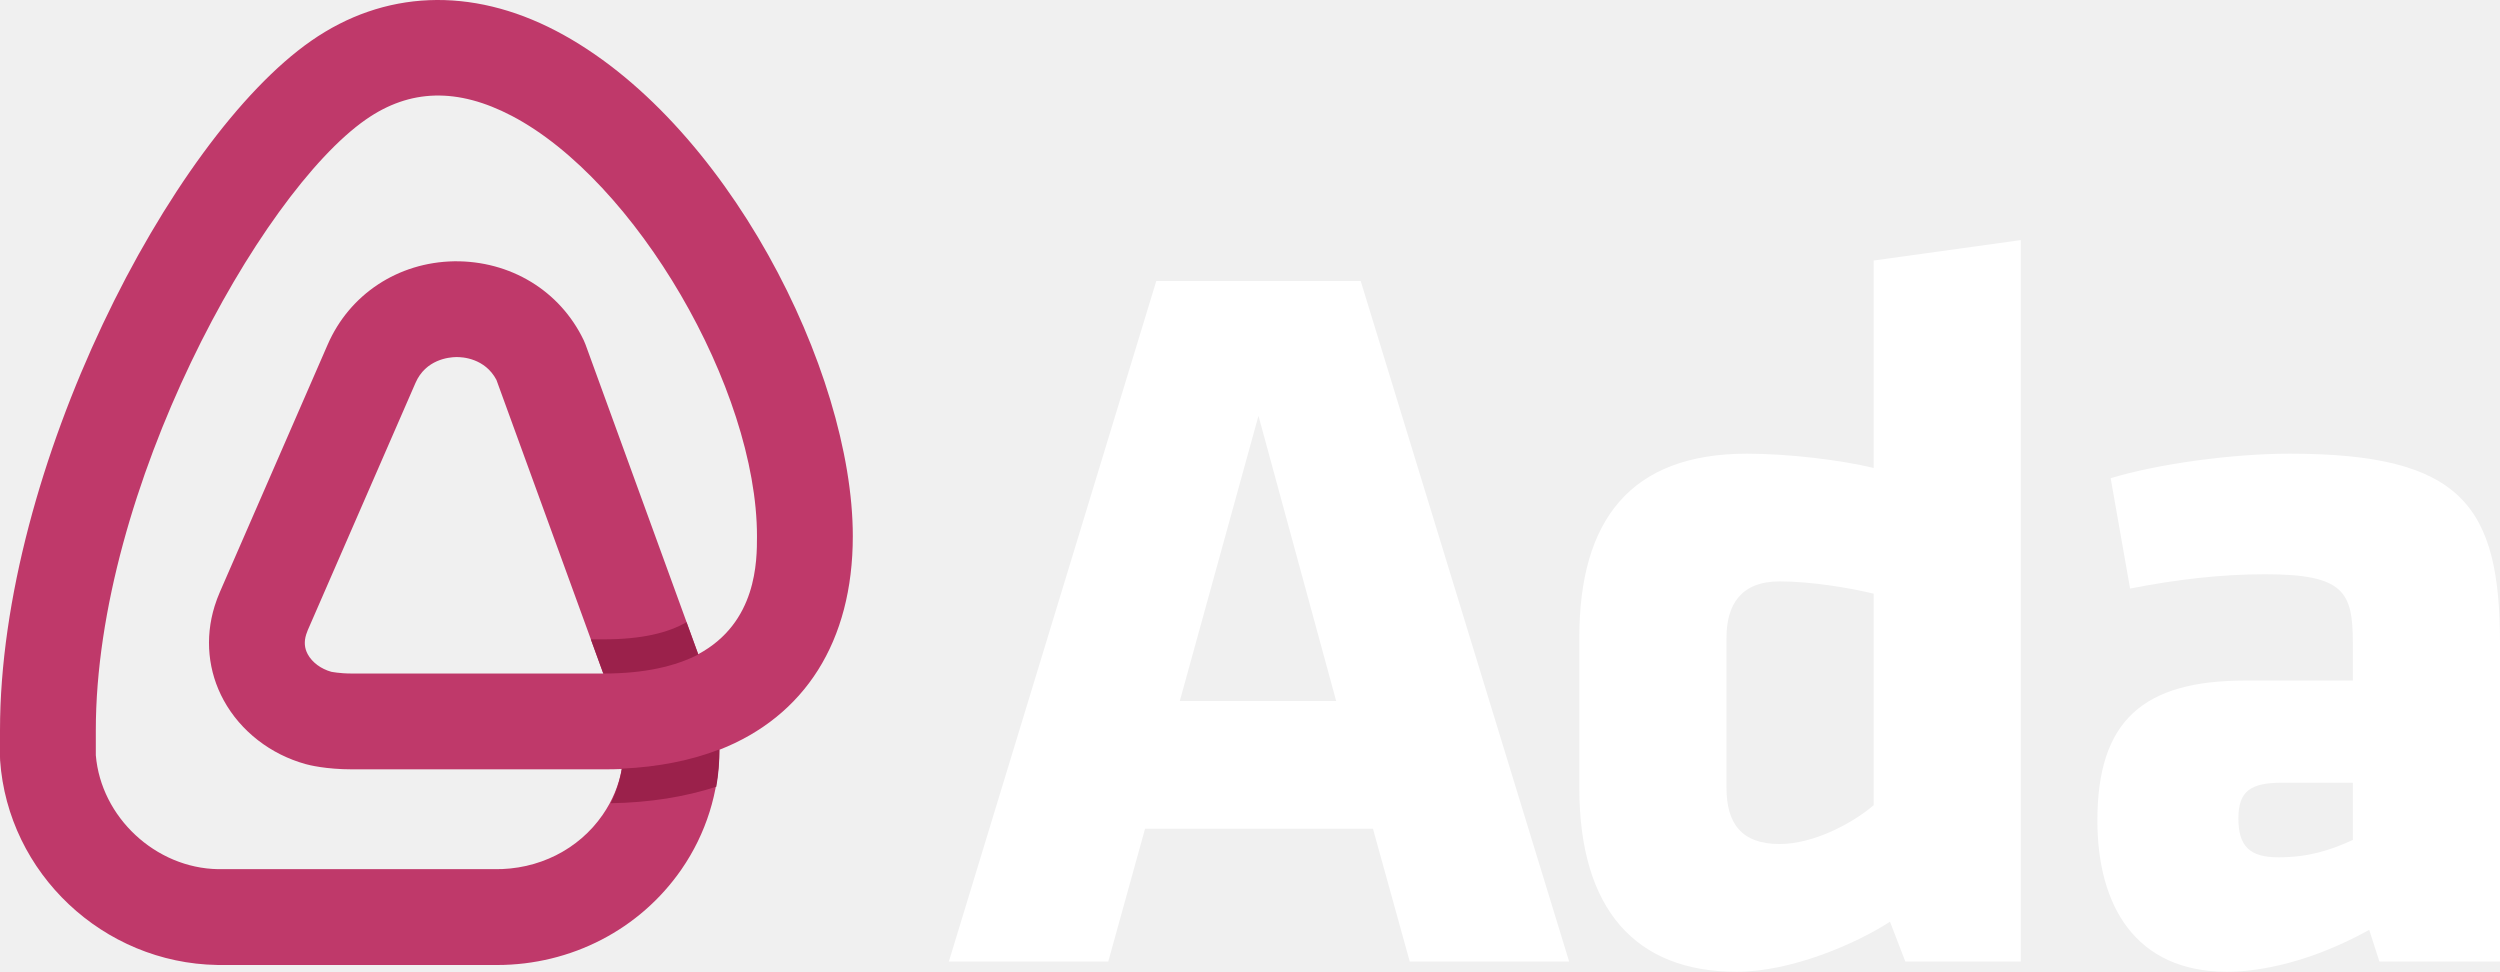
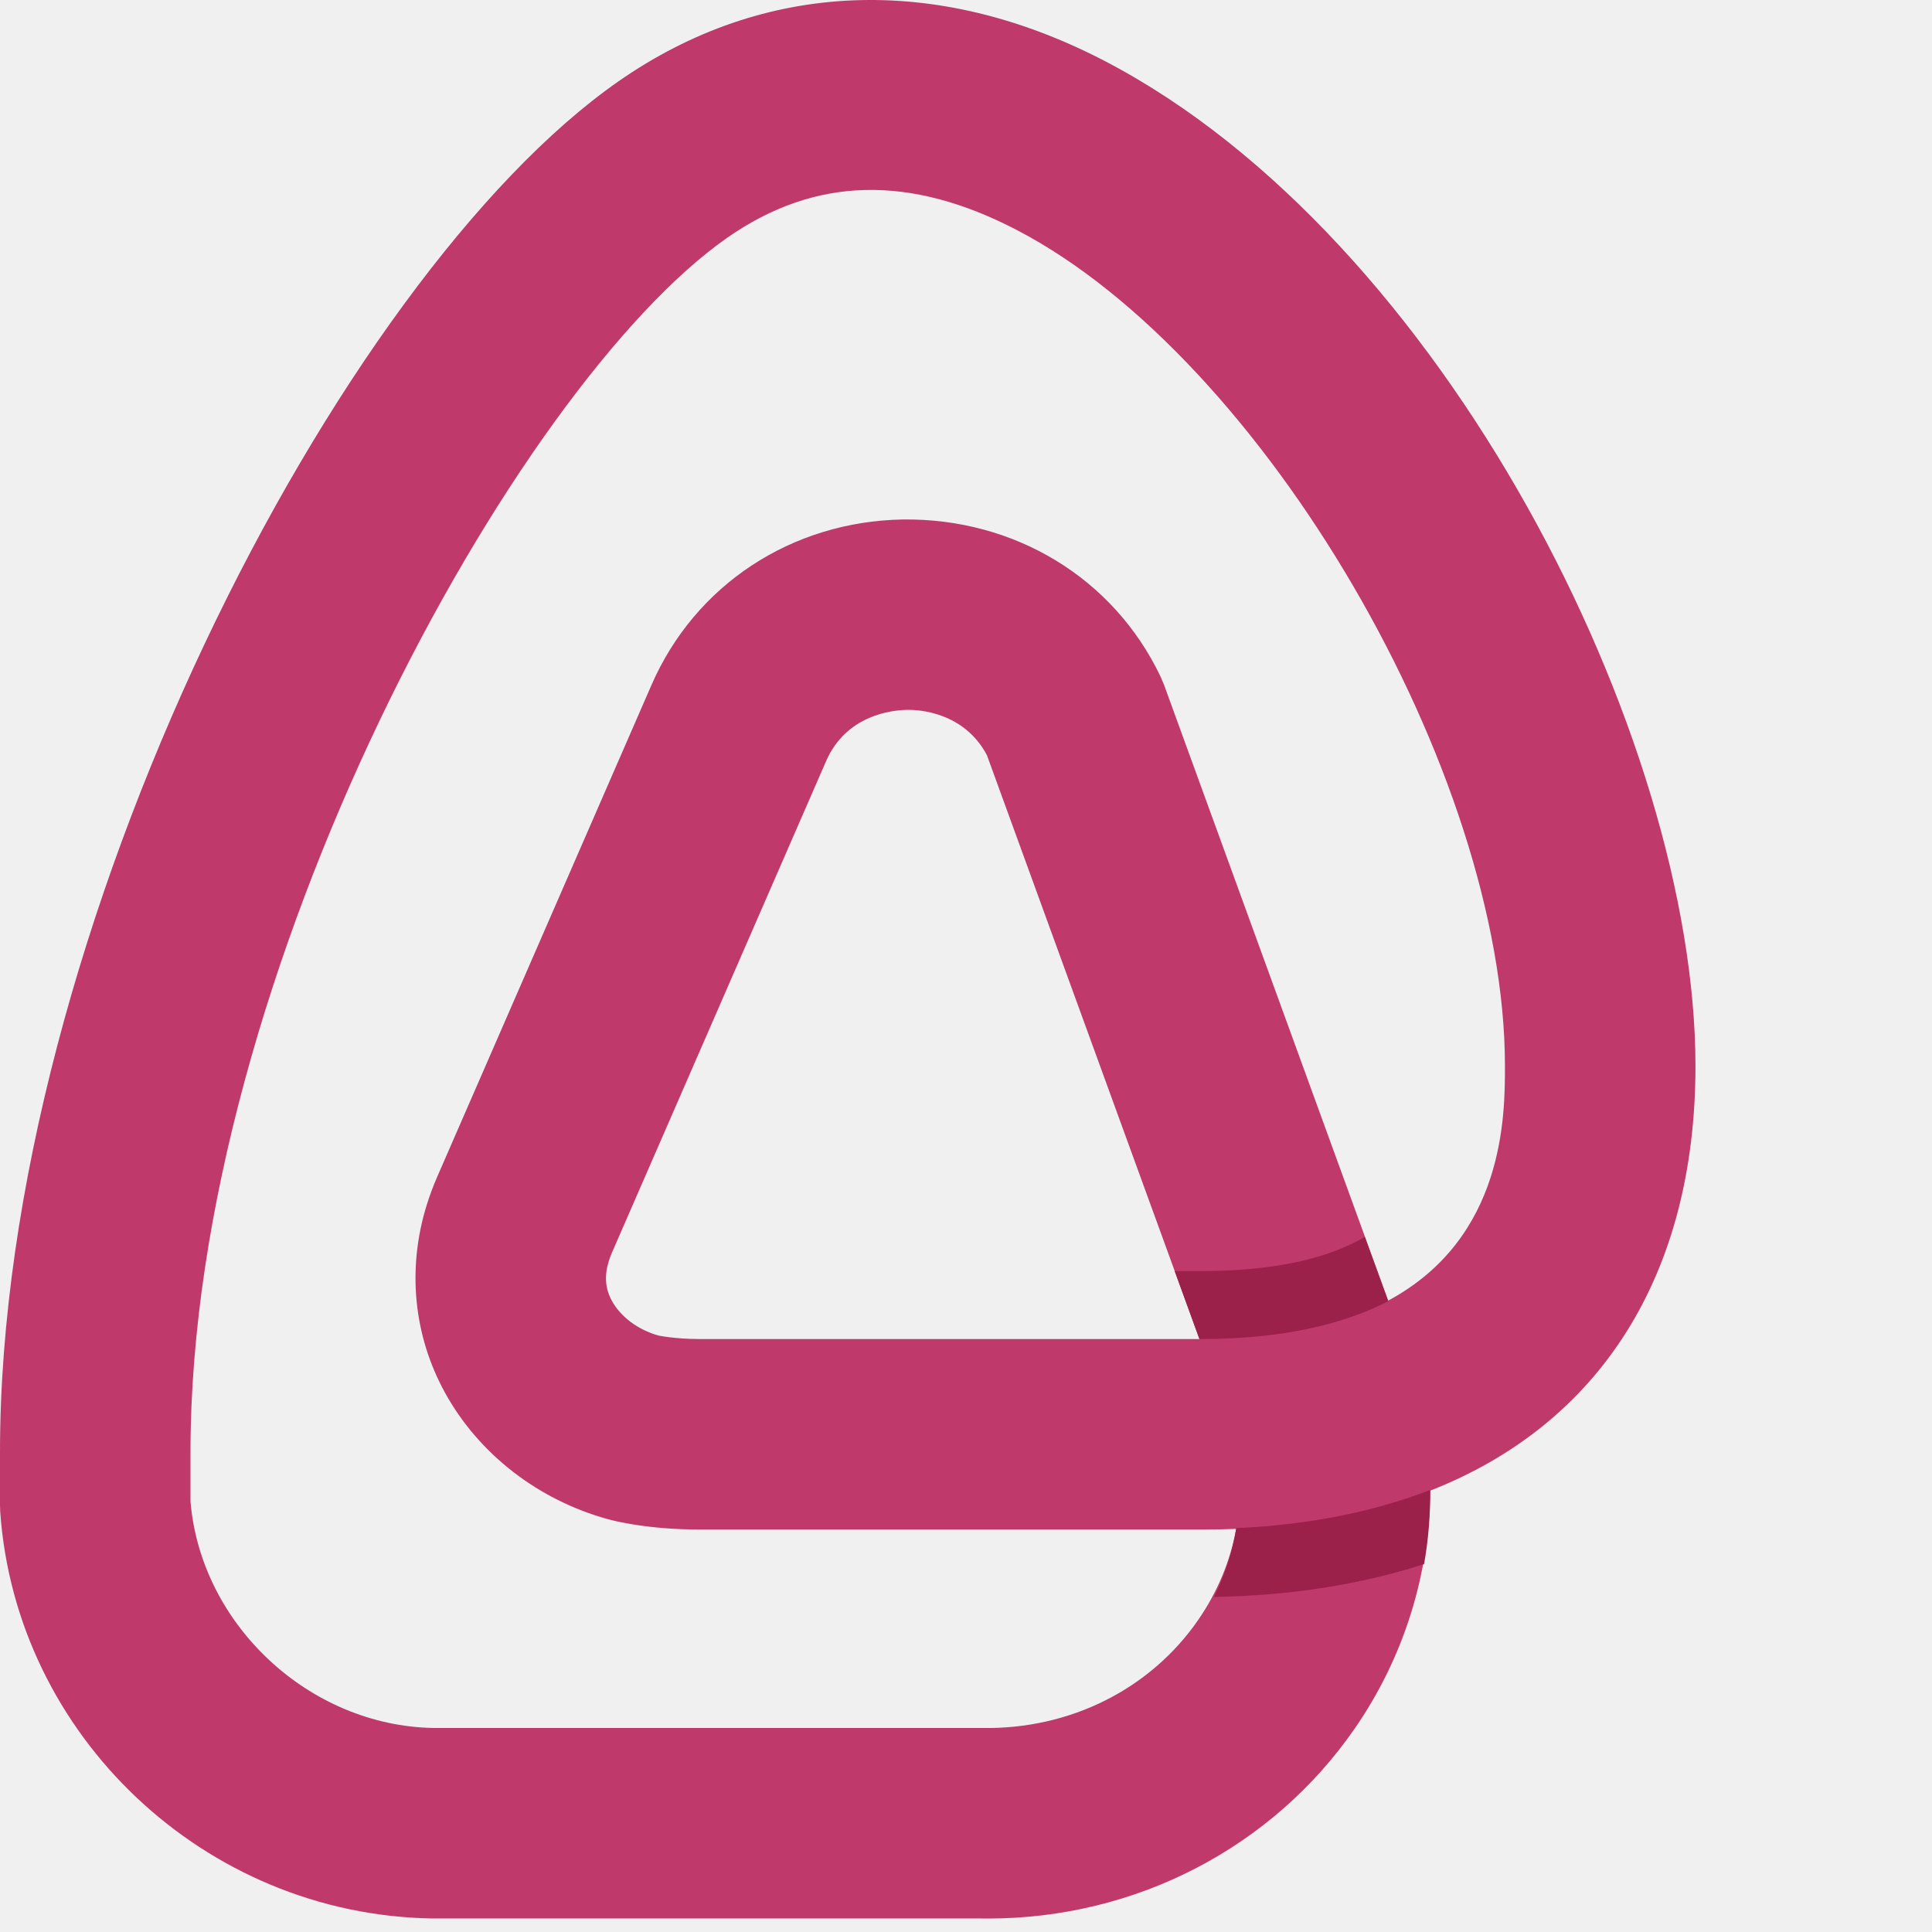
- <svg xmlns="http://www.w3.org/2000/svg" id="svg2" version="1.1" xml:space="preserve" width="184.64" height="71.772" viewBox="0 0 184.64 71.772">
+ <svg xmlns="http://www.w3.org/2000/svg" id="svg2" version="1.1" xml:space="preserve" width="71.772" height="71.772" viewBox="0 0 71.772 71.772">
  <defs id="defs6">
    <clipPath clipPathUnits="userSpaceOnUse" id="clipPath20">
      <path d="m 0,76.535 155.906,0 L 155.906,0 0,0 0,76.535 Z" id="path22" />
    </clipPath>
  </defs>
  <g id="g10" transform="matrix(1.25,0,0,-1.25,-4.555625,85.27665)">
-     <g id="g12" transform="translate(73.3531,26.8048)">
-       <path d="M 0,0 9.238,0 4.648,16.846 0,0 Z m 23.004,-15.396 -9.418,0 -2.174,7.848 -13.465,0 -2.174,-7.848 -9.419,0 12.257,40.211 12.077,0 12.316,-40.211 z" style="fill:#ffffff;fill-opacity:1;fill-rule:nonzero;stroke:none" id="path14" />
-     </g>
    <g id="g16">
      <g id="g18" clip-path="url(#clipPath20)">
-         <g id="g24" transform="translate(114.3492,33.1447)">
-           <path d="m 0,0 c -1.51,0.362 -3.744,0.725 -5.557,0.725 -2.293,0 -3.138,-1.389 -3.138,-3.322 l 0,-8.875 c 0,-2.053 0.845,-3.321 3.138,-3.321 1.994,0 4.287,1.208 5.557,2.294 L 0,0 Z m -17.391,-2.597 c 0,6.944 3.02,10.868 9.903,10.868 2.416,0 5.494,-0.362 7.488,-0.844 l 0,12.257 8.693,1.207 0,-42.627 -6.822,0 -0.906,2.354 c -2.053,-1.328 -5.856,-2.959 -9.057,-2.959 -5.976,0 -9.299,3.684 -9.299,10.869 l 0,8.875 z" style="fill:#ffffff;fill-opacity:1;fill-rule:nonzero;stroke:none" id="path26" />
-         </g>
-         <g id="g28" transform="translate(142.6617,21.9747)">
-           <path d="m 0,0 -4.166,0 c -1.871,0 -2.596,-0.483 -2.596,-2.113 0,-1.631 0.664,-2.295 2.356,-2.295 1.81,0 3.078,0.423 4.406,1.026 L 0,0 Z m 1.57,-10.566 -0.603,1.871 c -3.381,-1.871 -6.401,-2.476 -8.393,-2.476 -5.433,0 -7.668,3.925 -7.668,8.937 0,5.917 2.717,8.271 8.754,8.271 l 6.34,0 0,2.234 c 0,3.02 -0.543,4.046 -5.191,4.046 -2.596,0 -5.194,-0.302 -7.971,-0.845 l -1.147,6.52 c 2.778,0.846 7.186,1.449 10.567,1.449 10.203,0 12.437,-3.079 12.437,-11.23 l 0,-18.777 -7.125,0 z" style="fill:#ffffff;fill-opacity:1;fill-rule:nonzero;stroke:none" id="path30" />
-         </g>
        <g id="g32" transform="translate(23.2185,28.529)">
          <path d="m 0,0 c 0.006,0 0.487,-0.103 1.22,-0.103 l 14.853,0 -6.316,17.351 C 9.081,18.522 7.75,18.608 7.359,18.594 6.952,18.586 5.579,18.455 4.976,17.07 L -1.39,2.459 C -1.425,2.377 -1.458,2.291 -1.484,2.204 -1.617,1.774 -1.586,1.392 -1.39,1.034 -1.128,0.554 -0.608,0.168 0,0 Z m 9.614,-11.662 c 2.612,-0.046 5,1.156 6.417,3.205 0.582,0.841 0.961,1.762 1.132,2.712 -0.317,-0.013 -0.64,-0.019 -0.968,-0.019 l -14.975,0 c -1.539,0 -2.541,0.255 -2.726,0.307 -2.083,0.574 -3.852,1.949 -4.85,3.772 -0.93,1.699 -1.122,3.674 -0.538,5.56 0.087,0.28 0.191,0.562 0.313,0.842 l 6.367,14.614 c 1.296,2.978 4.16,4.864 7.472,4.923 3.311,0.04 6.25,-1.727 7.656,-4.663 l 0.107,-0.254 6.661,-18.298 c 3.47,1.867 3.47,5.508 3.47,6.971 0,8.718 -7.179,21.021 -14.494,24.84 -3.192,1.666 -6.01,1.595 -8.612,-0.218 -6.278,-4.374 -15.959,-21.847 -15.959,-36.099 l 0,-1.459 c 0.303,-3.662 3.527,-6.675 7.228,-6.736 l 16.299,0 z m 0.178,-5.663 c -0.075,0 -0.149,10e-4 -0.225,0.002 l -16.298,0 c -6.754,0.11 -12.373,5.422 -12.837,12.093 l -0.006,0.197 0,1.566 c 0,15.474 10.057,34.942 18.383,40.744 4.31,3.003 9.448,3.212 14.469,0.592 C 23.314,32.63 30.814,17.784 30.814,8.01 c 0,-6.231 -2.852,-10.648 -7.887,-12.62 -0.015,-2.475 -0.772,-4.946 -2.239,-7.068 -2.453,-3.547 -6.513,-5.647 -10.896,-5.647" style="fill:#bf396a;fill-opacity:1;fill-rule:nonzero;stroke:none" id="path34" />
        </g>
        <g id="g36" transform="translate(39.7263,20.7626)">
          <path d="M 0,0 C 2.284,0.036 4.372,0.37 6.241,0.975 6.37,1.704 6.427,2.441 6.425,3.179 4.733,2.525 2.805,2.14 0.661,2.044 0.546,1.342 0.327,0.655 0,0" style="fill:#9b214b;fill-opacity:1;fill-rule:nonzero;stroke:none" id="path38" />
        </g>
        <g id="g40" transform="translate(44.9015,29.5502)">
          <path d="M 0,0 -0.695,1.909 C -1.787,1.278 -3.342,0.896 -5.582,0.896 l -0.765,0 0.736,-2.02 0.029,0 c 2.448,0 4.249,0.44 5.582,1.124" style="fill:#9b214b;fill-opacity:1;fill-rule:nonzero;stroke:none" id="path42" />
        </g>
      </g>
    </g>
  </g>
</svg>
